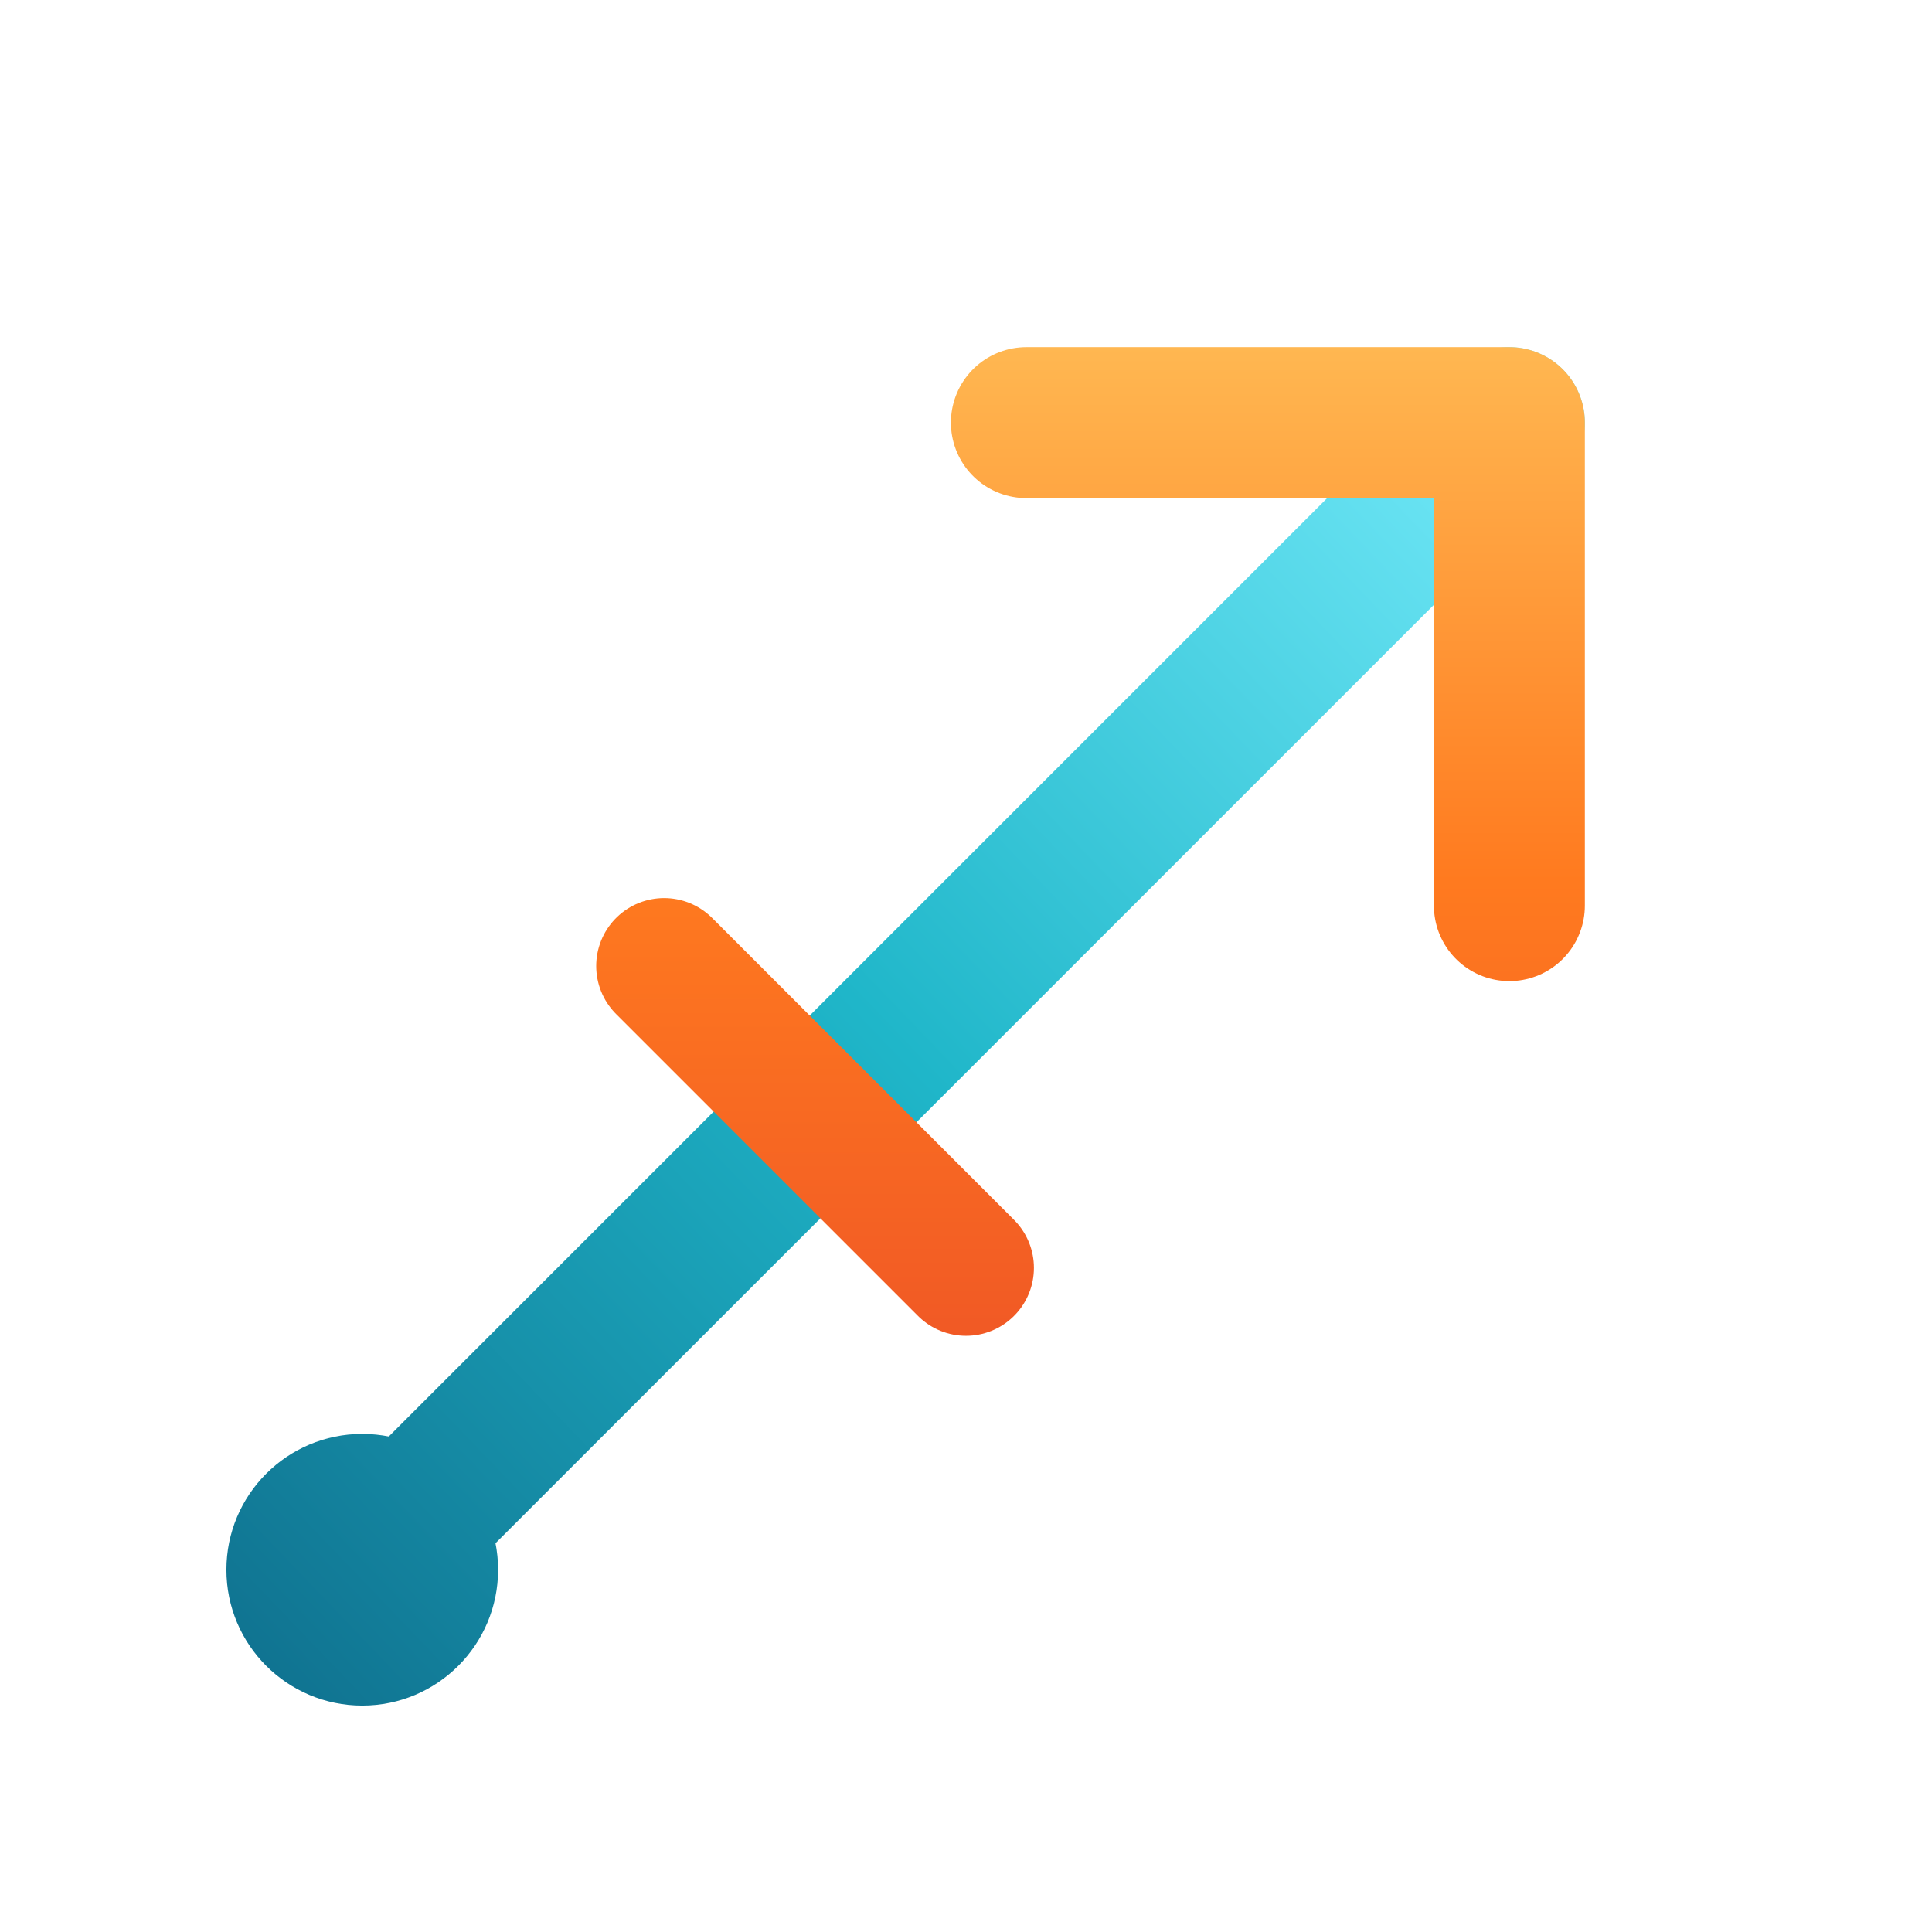
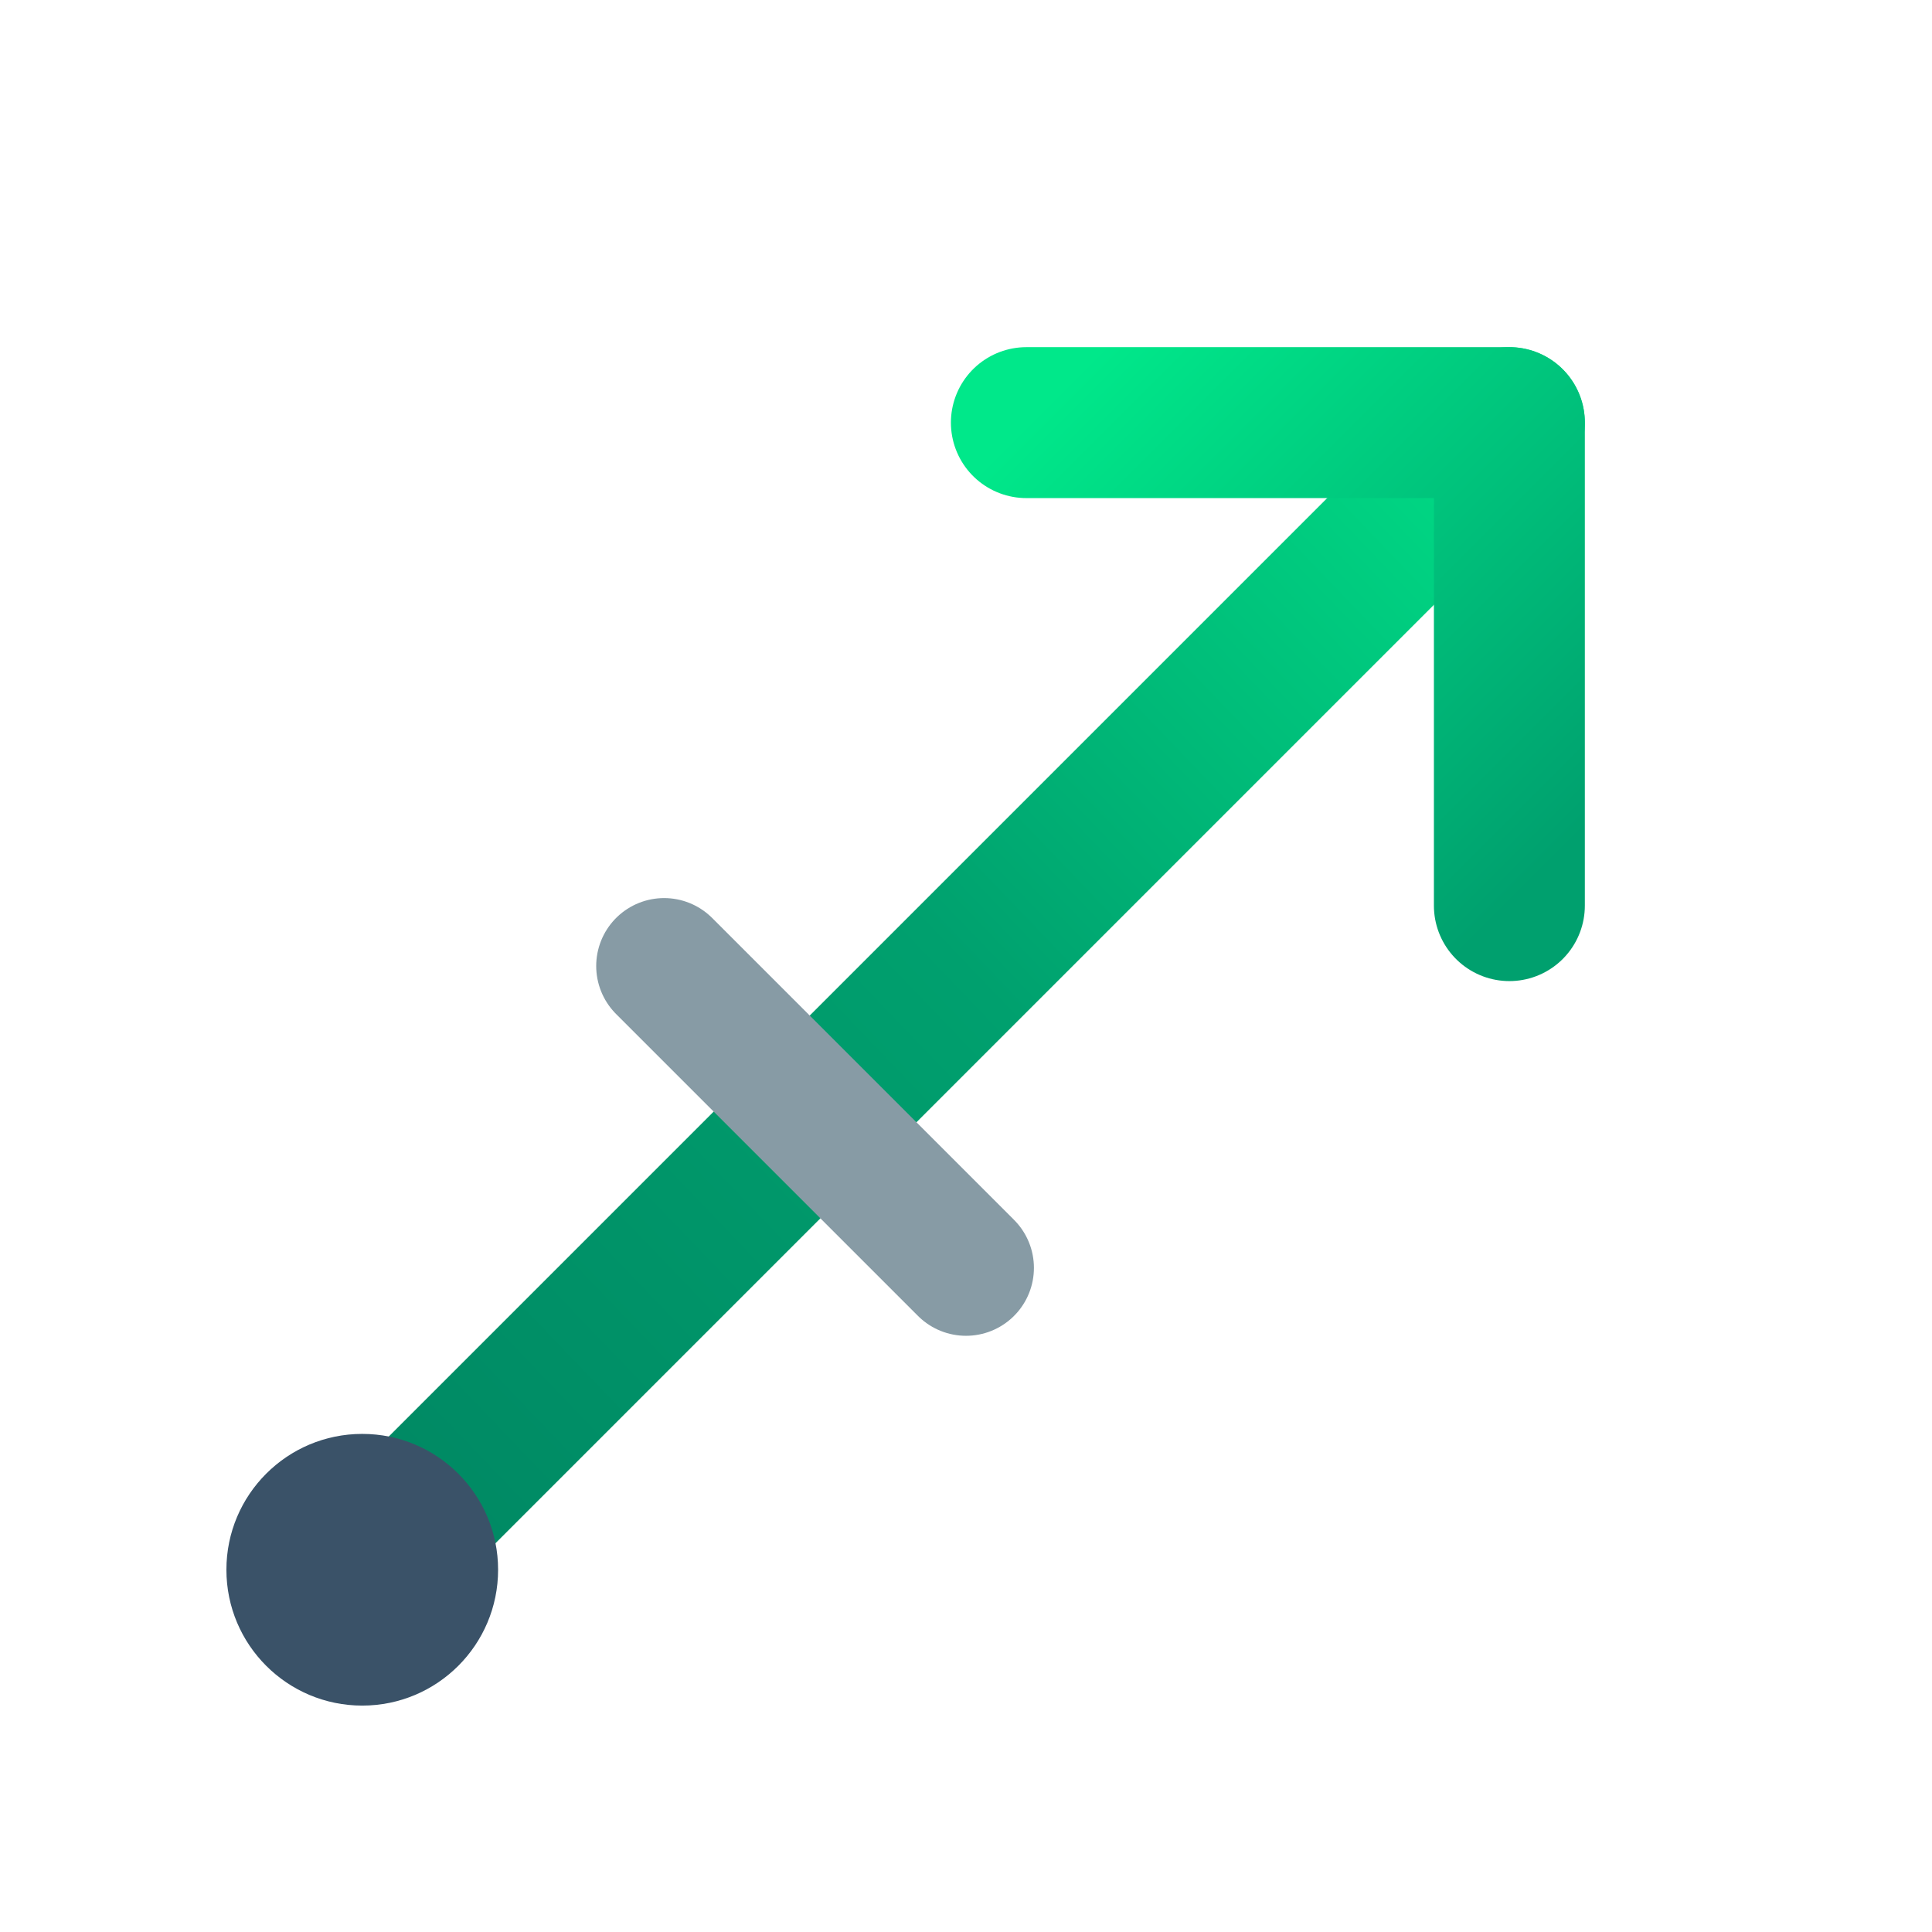
- <svg xmlns="http://www.w3.org/2000/svg" viewBox="0 0 64 64" role="img" aria-label="Ember Tide Fencing Club">
+ <svg xmlns="http://www.w3.org/2000/svg" viewBox="0 0 64 64" role="img" aria-label="Sheshouzuo Fencing Club">
  <defs>
-     <linearGradient id="et-flame" x1="32" y1="4" x2="32" y2="60" gradientUnits="userSpaceOnUse">
-       <stop offset="0" stop-color="#ffd166" />
-       <stop offset=".45" stop-color="#ff7a1f" />
-       <stop offset="1" stop-color="#e2372b" />
+     <linearGradient id="sz-shaft" x1="8" y1="60" x2="56" y2="14" gradientUnits="userSpaceOnUse">
+       <stop offset="0" stop-color="#007f5f" />
+       <stop offset=".55" stop-color="#00a06e" />
+       <stop offset="1" stop-color="#00e88a" />
    </linearGradient>
-     <linearGradient id="et-tide" x1="8" y1="60" x2="56" y2="14" gradientUnits="userSpaceOnUse">
-       <stop offset="0" stop-color="#0e6b8a" />
-       <stop offset=".5" stop-color="#1fb6c9" />
-       <stop offset="1" stop-color="#7ef0ff" />
+     <linearGradient id="sz-head" x1="34" y1="14" x2="50" y2="30" gradientUnits="userSpaceOnUse">
+       <stop offset="0" stop-color="#00e88a" />
+       <stop offset="1" stop-color="#00a06e" />
    </linearGradient>
  </defs>
  <g fill="none" stroke-linecap="round" stroke-linejoin="round" stroke-width="5">
-     <path d="M12 52 L50 14" stroke="url(#et-tide)" />
-     <path d="M34 14 H50 V30" stroke="url(#et-flame)" />
-     <path d="M22 32 L32 42" stroke="url(#et-flame)" stroke-width="4.5" />
+     <path d="M12 52 L50 14" stroke="url(#sz-shaft)" />
+     <path d="M34 14 H50 V30" stroke="url(#sz-head)" />
+     <path d="M22 32 L32 42" stroke="#879ba5" stroke-width="4.5" />
  </g>
-   <circle cx="12" cy="52" r="4.5" fill="url(#et-tide)" />
+   <circle cx="12" cy="52" r="4.5" fill="#3a5268" />
</svg>
